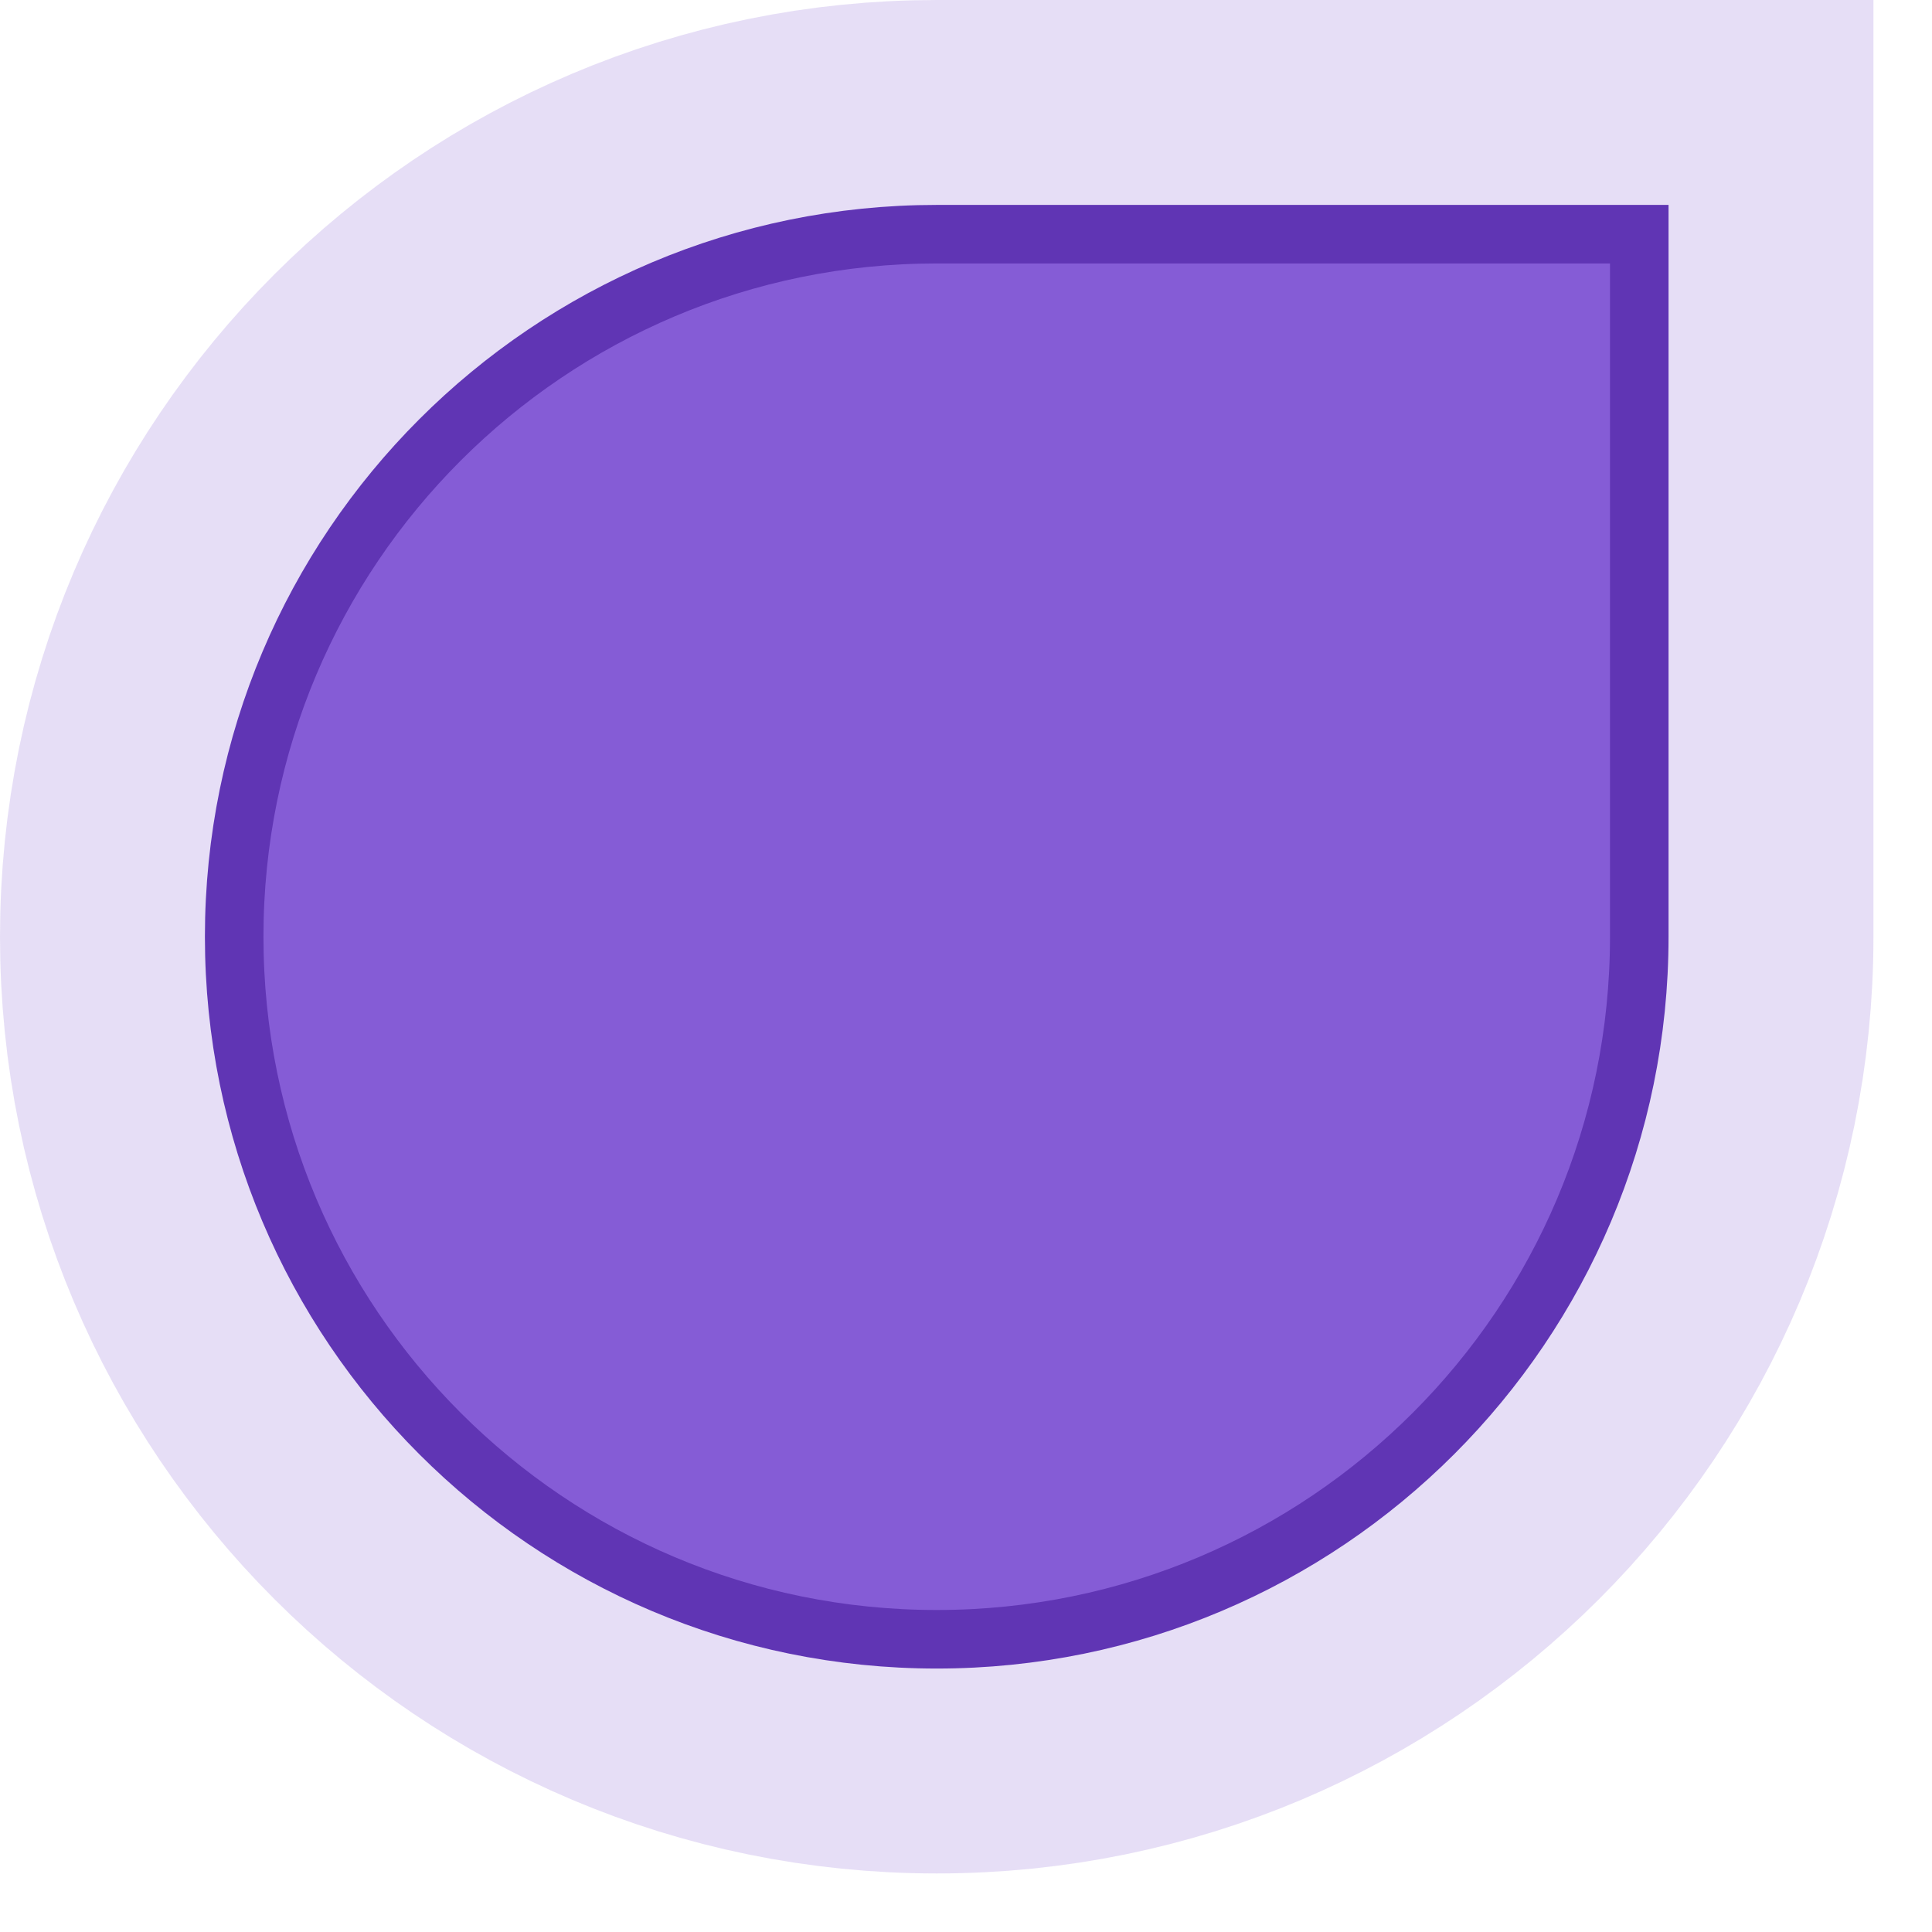
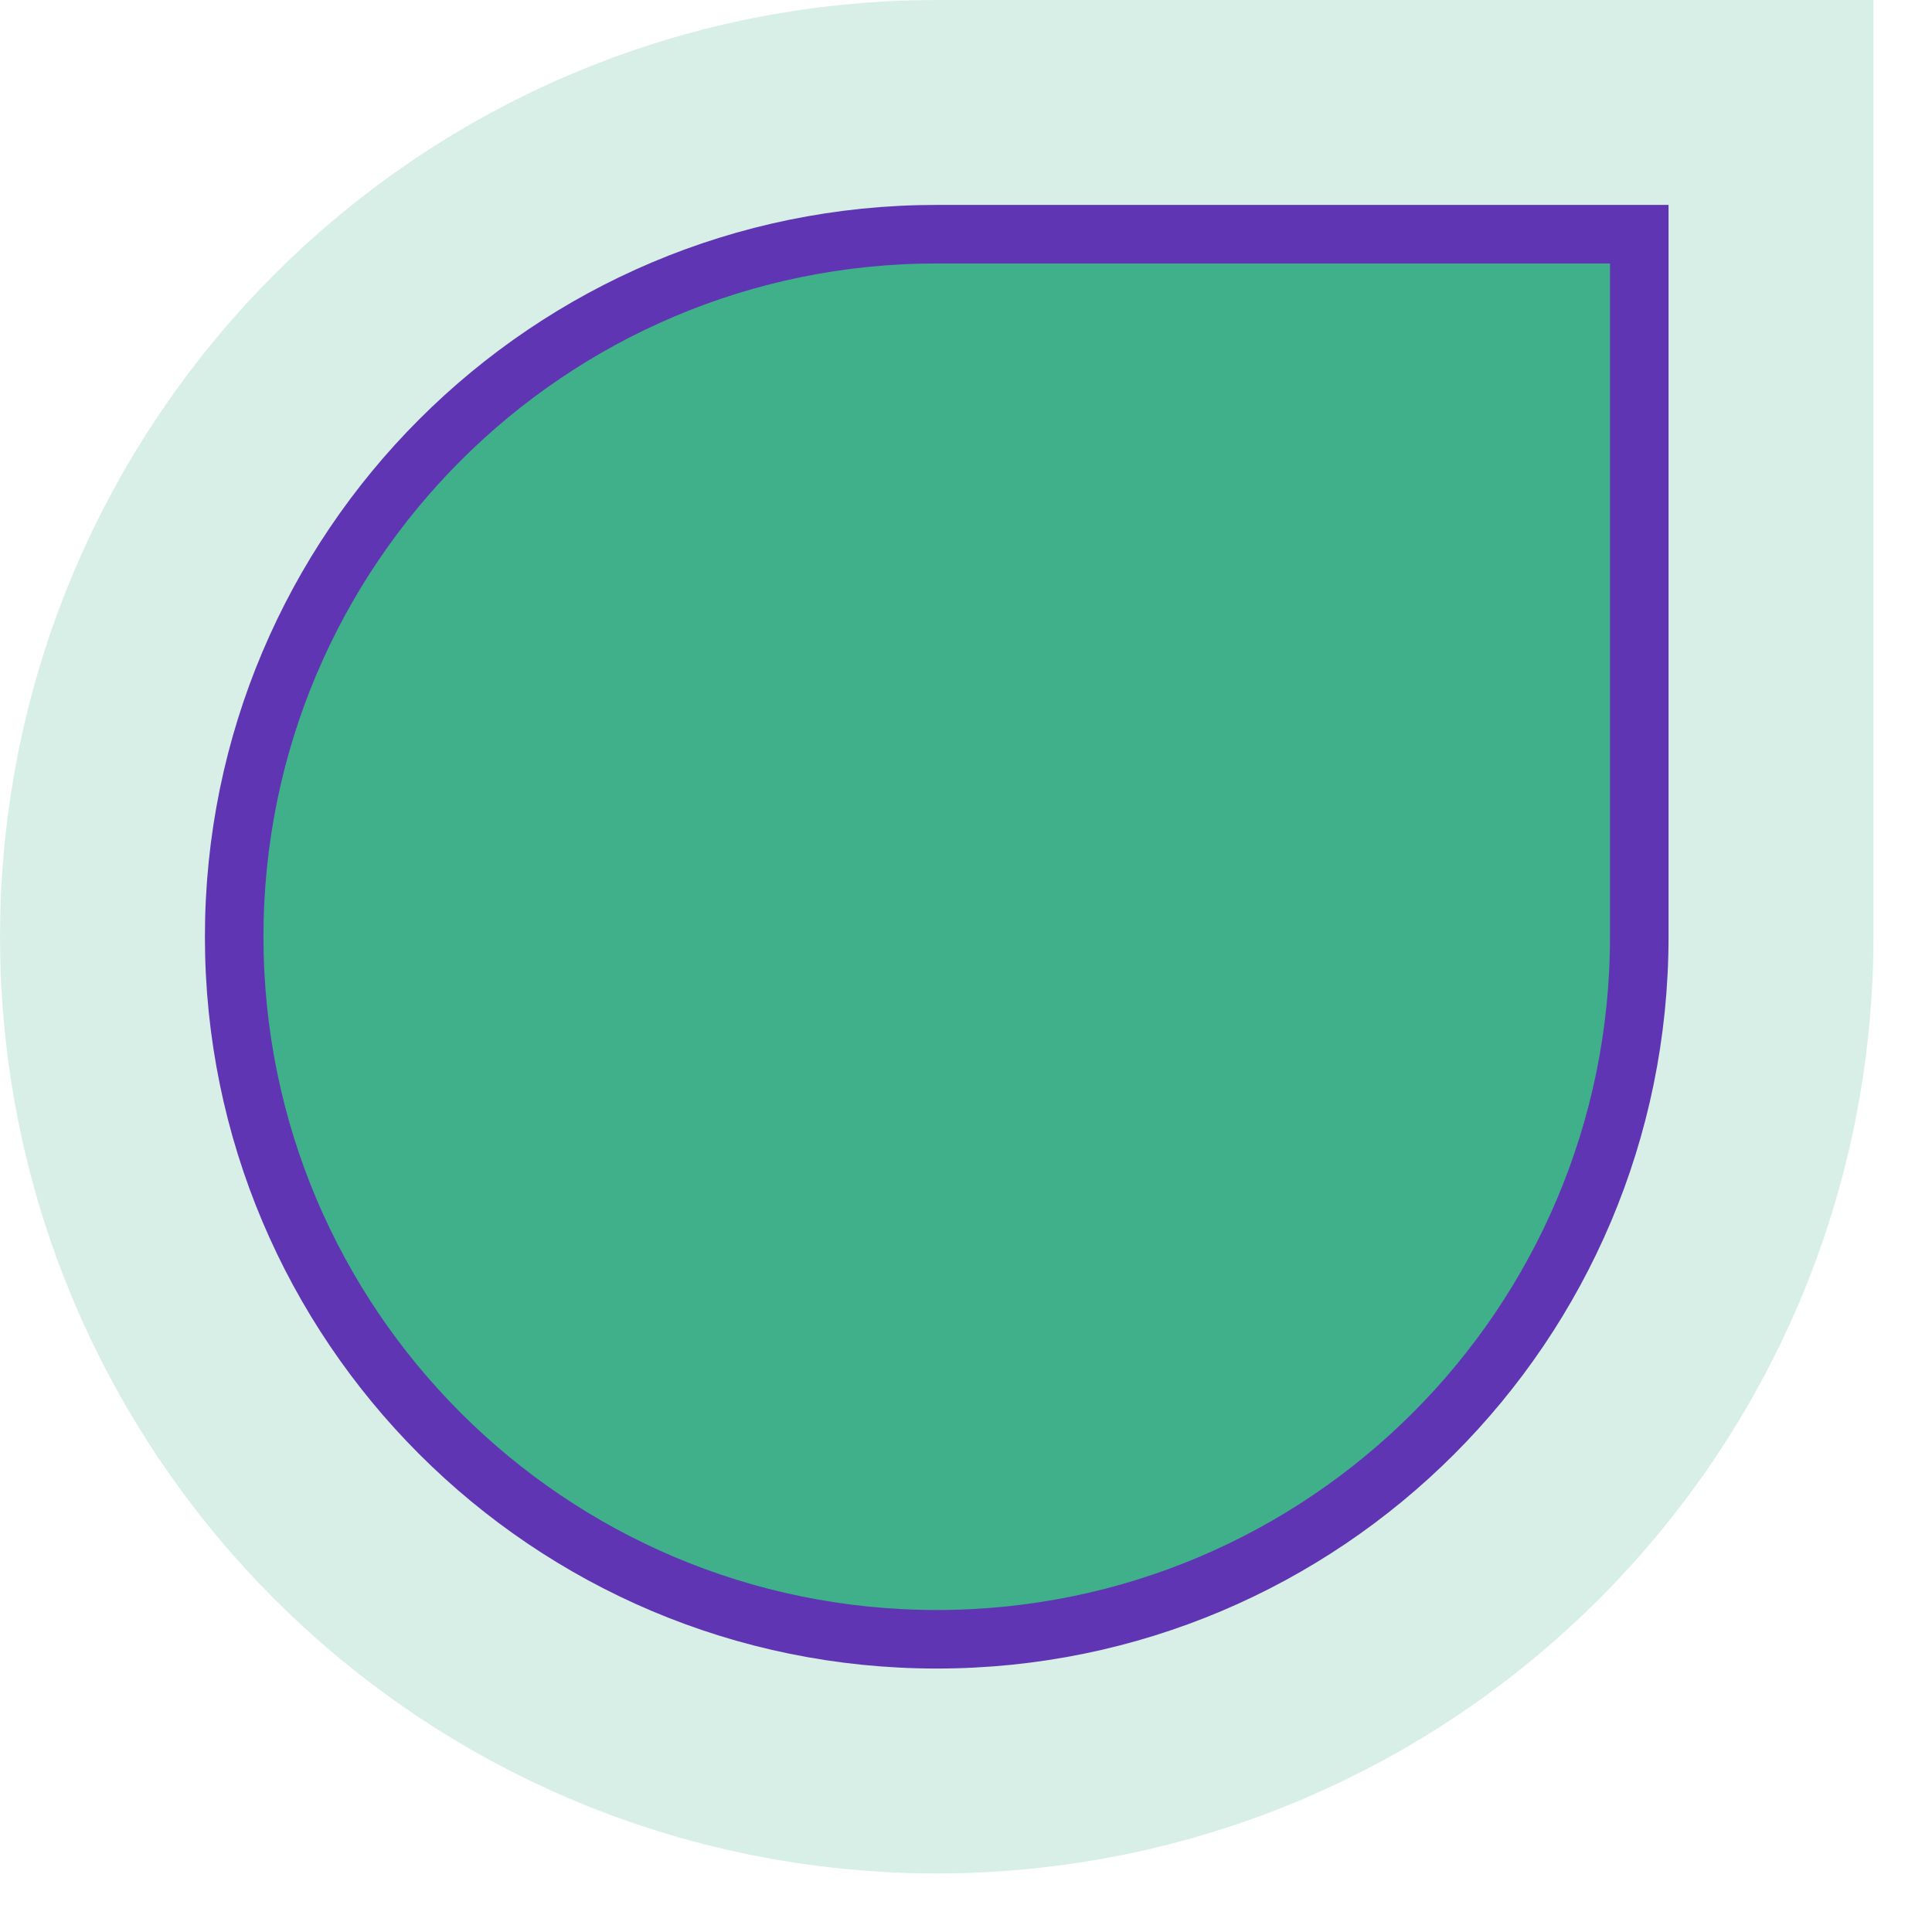
<svg xmlns="http://www.w3.org/2000/svg" xmlns:xlink="http://www.w3.org/1999/xlink" width="34px" height="34px" viewBox="1 1 33 33" version="1.1">
  <defs>
    <path d="M17,5 C23.627,5 29,10.373 29,17 L29,29 L17,29 C10.373,29 5,23.627 5,17 C5,10.373 10.373,5 17,5 Z" id="path-1" />
  </defs>
  <g id="Bottom-Left-Handle" stroke="none" stroke-width="1" fill="none" fill-rule="evenodd">
    <g id="Bottom-Left" transform="translate(17, 17) scale(1, -1) translate(-17, -17) ">
-       <use stroke="#855CD633" stroke-width="8" xlink:href="#path-1" />
+       <use stroke="#3FB08A33" stroke-width="8" xlink:href="#path-1" />
      <use fill="black" fill-opacity="1" filter="url(#filter-2)" xlink:href="#path-1" />
-       <use stroke="#6035b4" stroke-width="1" fill="#855CD6" fill-rule="evenodd" xlink:href="#path-1" />
+       <use stroke="#6035b4" stroke-width="1" fill="#3FB08A" fill-rule="evenodd" xlink:href="#path-1" />
    </g>
  </g>
</svg>
